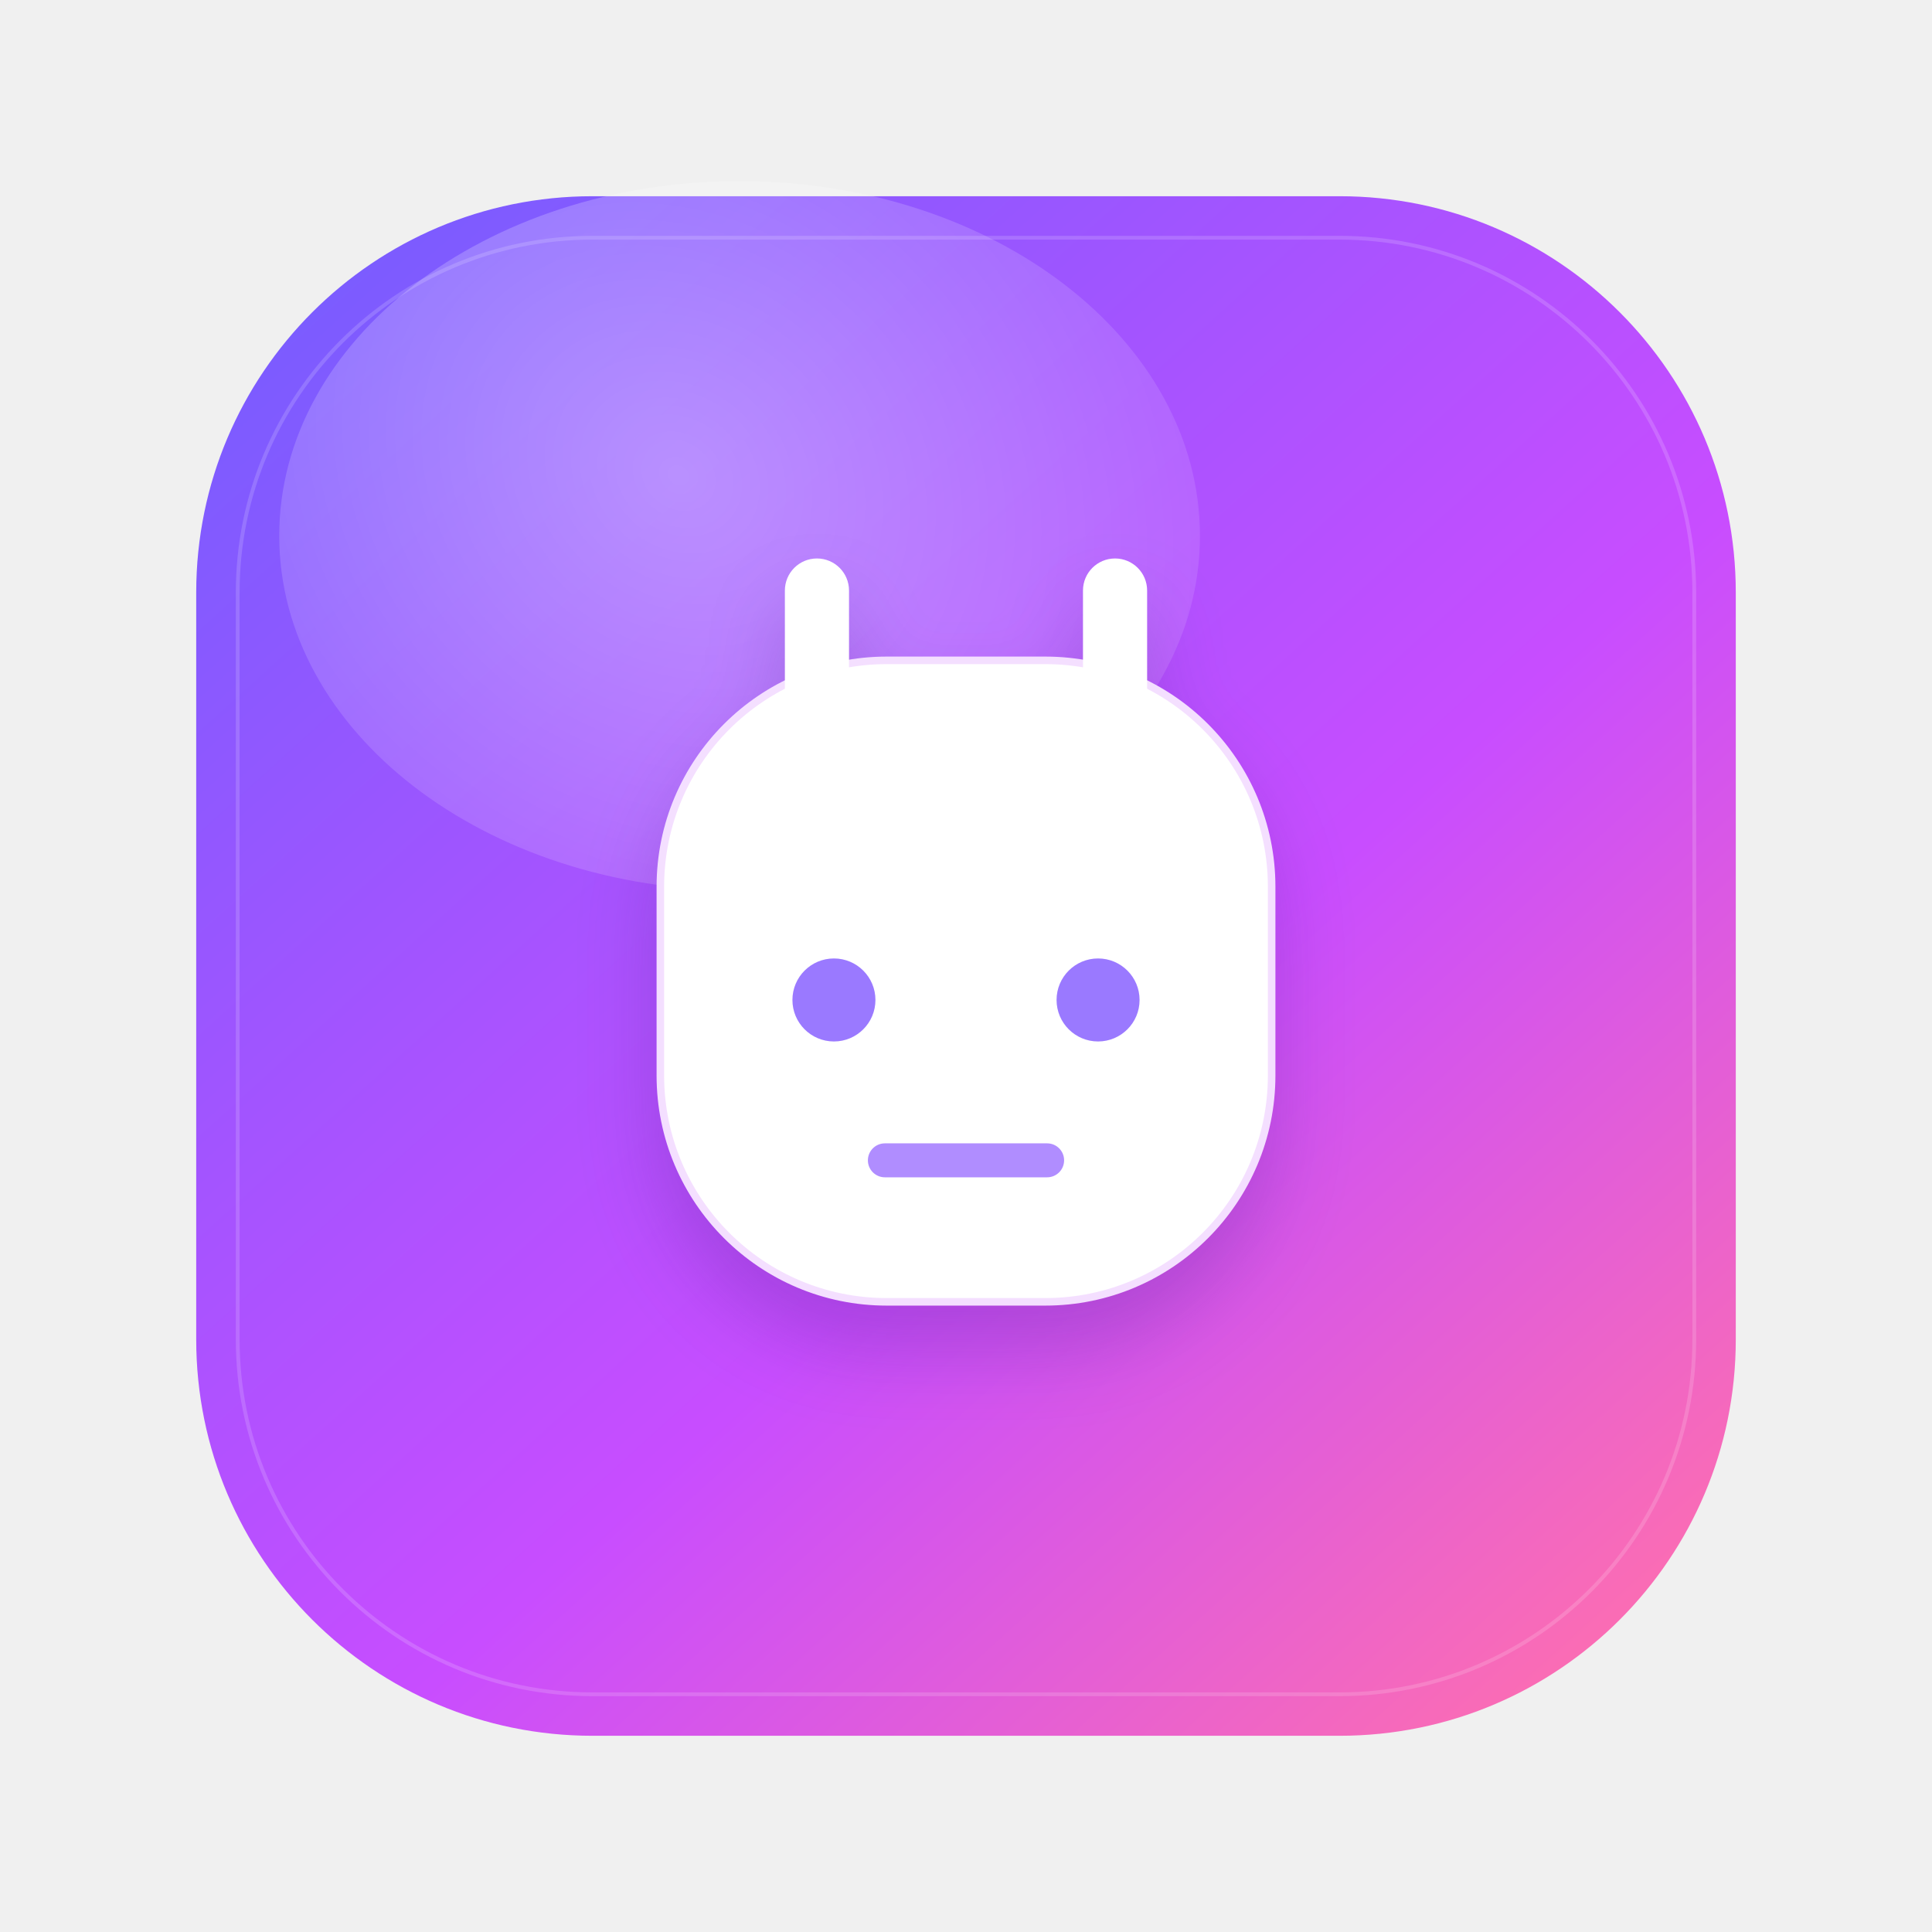
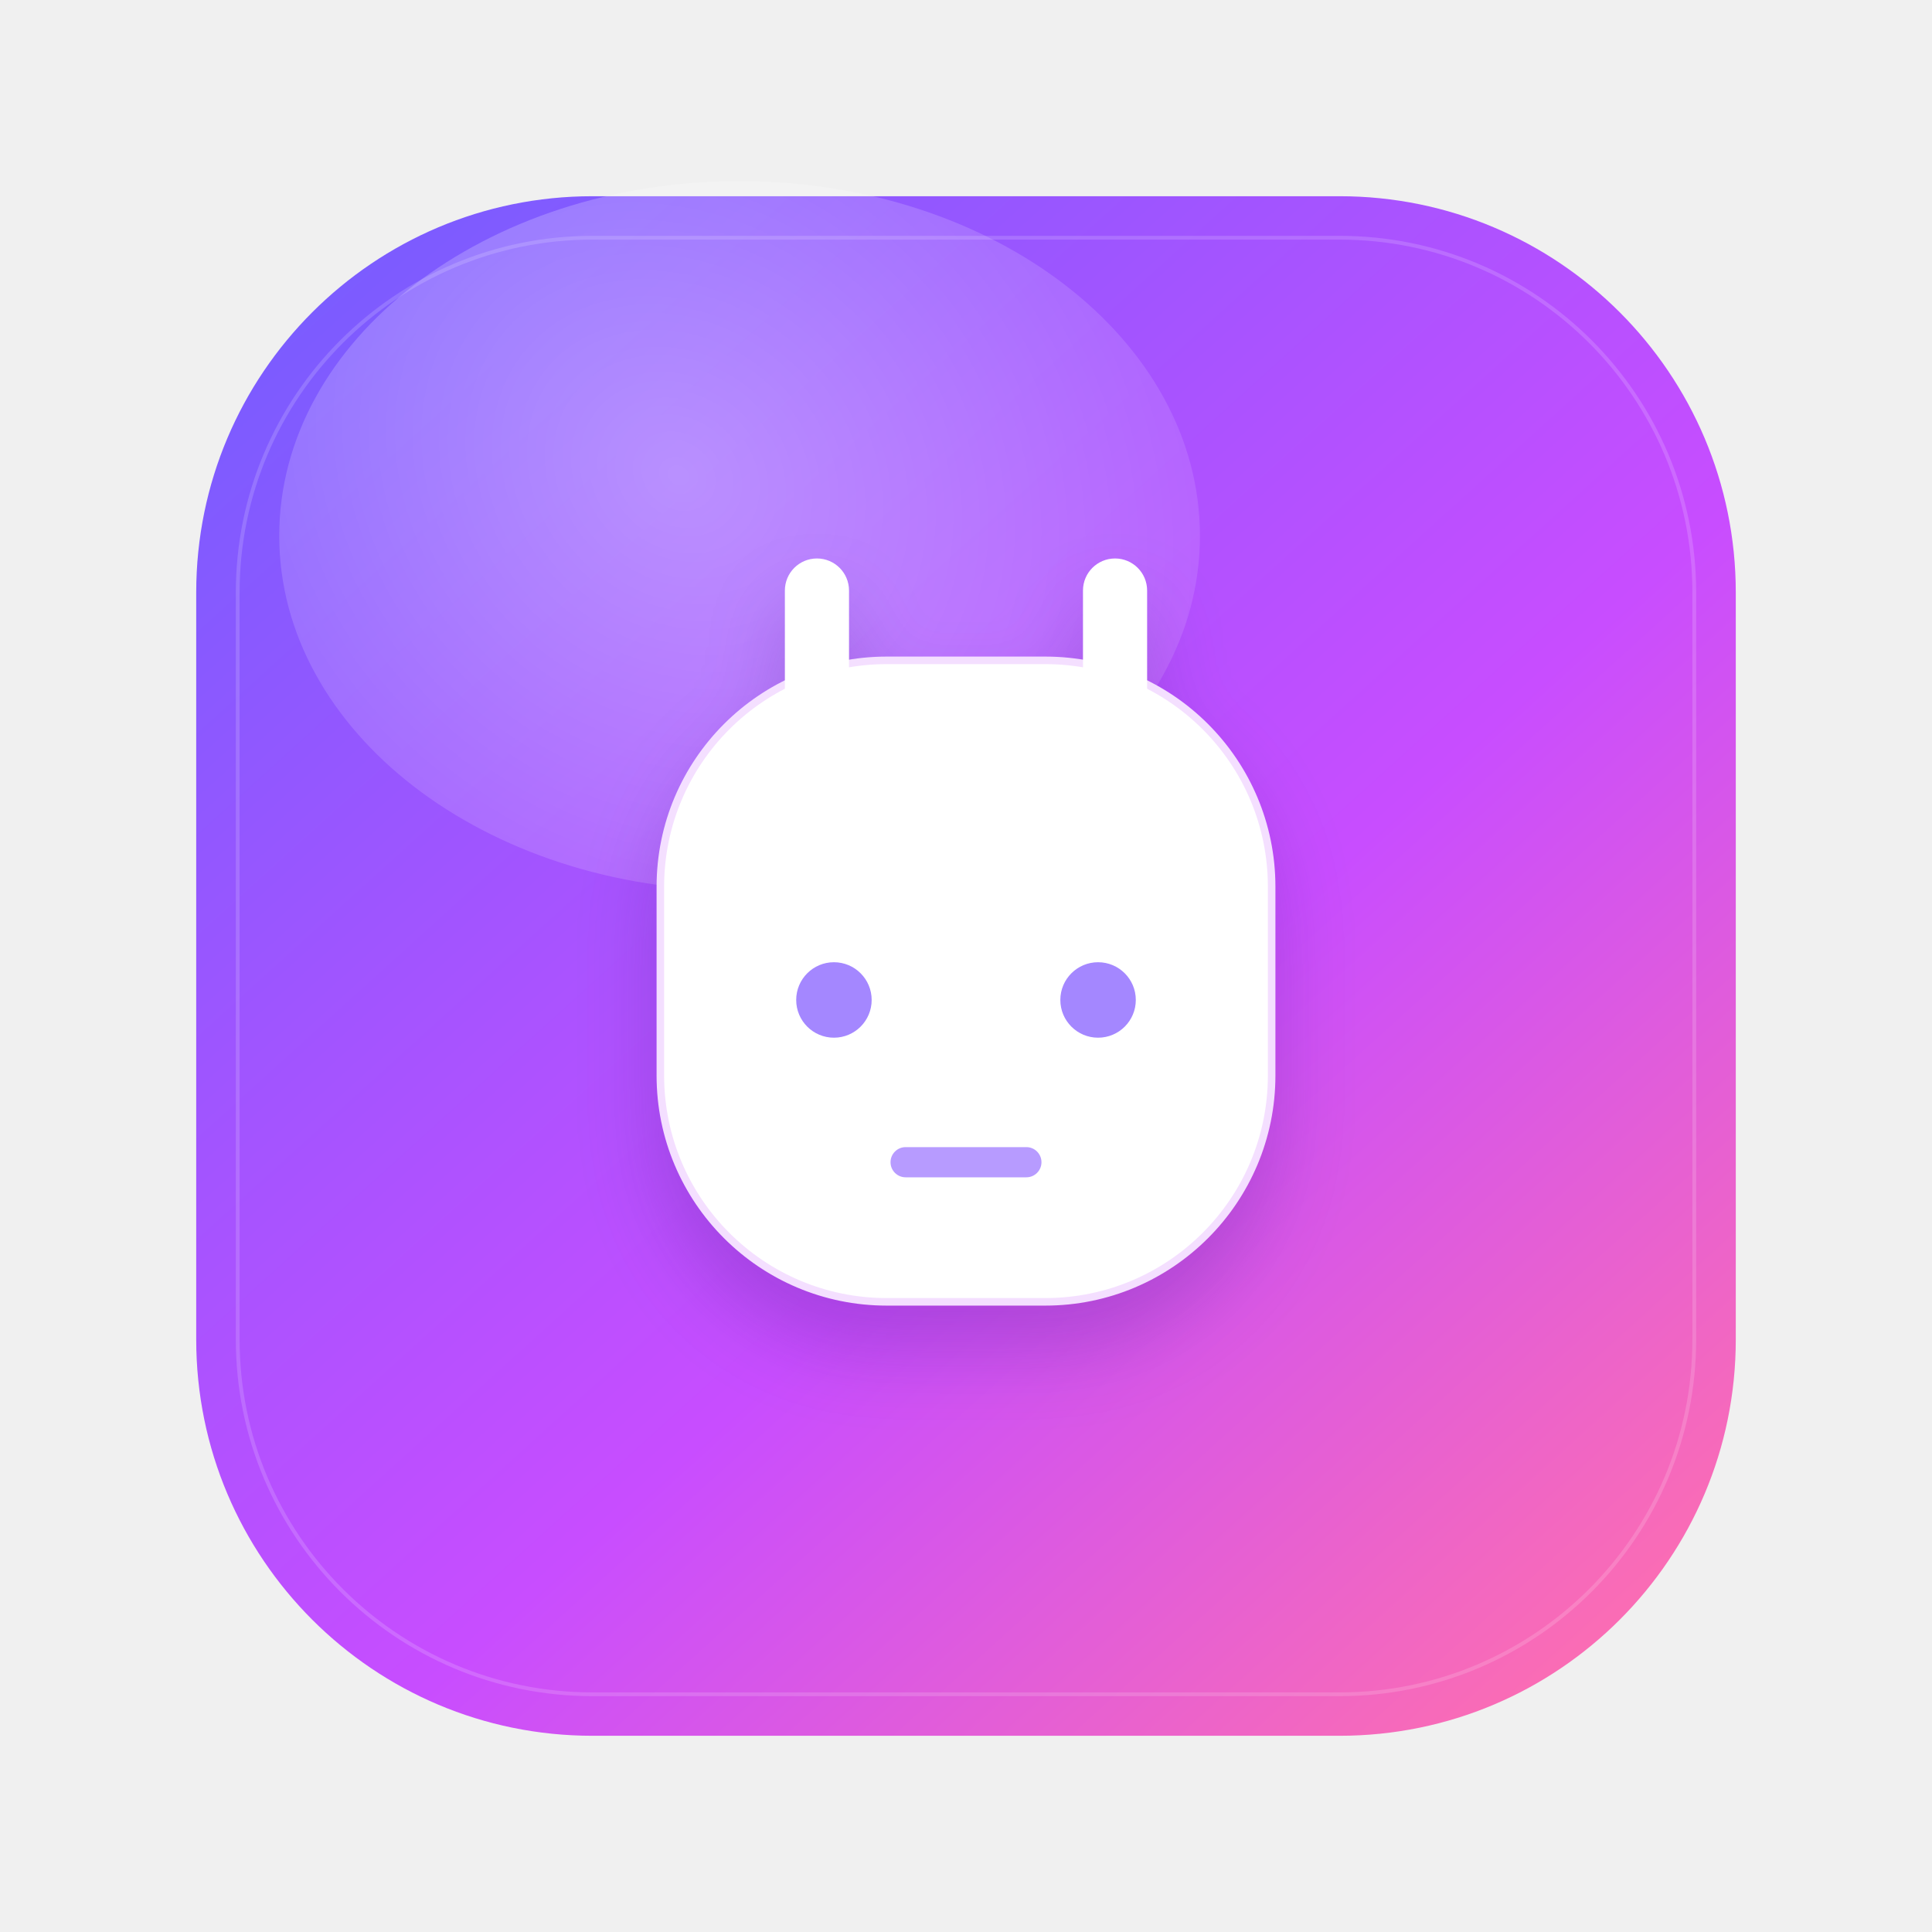
<svg xmlns="http://www.w3.org/2000/svg" width="1024" height="1024" viewBox="0 0 1024 1024" fill="none">
  <defs>
    <linearGradient id="baseGradient" x1="174" y1="138" x2="864" y2="900" gradientUnits="userSpaceOnUse">
      <stop offset="0" stop-color="#7A5CFF" />
      <stop offset="0.58" stop-color="#C84DFF" />
      <stop offset="1" stop-color="#FF6FAE" />
    </linearGradient>
    <radialGradient id="glow" cx="0" cy="0" r="1" gradientUnits="userSpaceOnUse" gradientTransform="translate(360 252) rotate(38.7) scale(426 362)">
      <stop stop-color="white" stop-opacity="0.34" />
      <stop offset="1" stop-color="white" stop-opacity="0" />
    </radialGradient>
    <filter id="shadow" x="250" y="204" width="528" height="600" filterUnits="userSpaceOnUse" color-interpolation-filters="sRGB">
      <feFlood flood-opacity="0" result="BackgroundImageFix" />
      <feColorMatrix in="SourceAlpha" type="matrix" values="0 0 0 0 0 0 0 0 0 0 0 0 0 0 0 0 0 0 127 0" result="hardAlpha" />
      <feOffset dy="24" />
      <feGaussianBlur stdDeviation="20" />
      <feColorMatrix type="matrix" values="0 0 0 0 0.275 0 0 0 0 0.113 0 0 0 0 0.521 0 0 0 0.24 0" />
      <feBlend mode="normal" in2="BackgroundImageFix" result="effect1_dropShadow_0_1" />
      <feBlend mode="normal" in="SourceGraphic" in2="effect1_dropShadow_0_1" result="shape" />
    </filter>
  </defs>
  <rect x="104" y="104" width="816" height="816" rx="210" fill="url(#baseGradient)" />
  <rect x="126" y="126" width="772" height="772" rx="188" stroke="white" stroke-opacity="0.16" stroke-width="2" />
  <ellipse cx="392" cy="284" rx="244" ry="188" fill="url(#glow)" />
  <g filter="url(#shadow)">
    <rect x="350" y="350" width="324" height="340" rx="120" fill="white" />
    <rect x="350" y="350" width="324" height="340" rx="120" stroke="#F4DFFF" stroke-width="4" />
    <rect x="416" y="296" width="34" height="86" rx="17" fill="white" />
    <rect x="574" y="296" width="34" height="86" rx="17" fill="white" />
-     <circle cx="442" cy="530" r="22" fill="#9A79FF" />
-     <circle cx="582" cy="530" r="22" fill="#9A79FF" />
-     <rect x="460" y="606" width="104" height="18" rx="9" fill="#B08DFF" />
+     <circle cx="442" cy="530" r="20" fill="#A487FF" />
+     <circle cx="582" cy="530" r="20" fill="#A487FF" />
+     <rect x="472" y="608" width="80" height="16" rx="8" fill="#B79BFF" />
  </g>
</svg>
